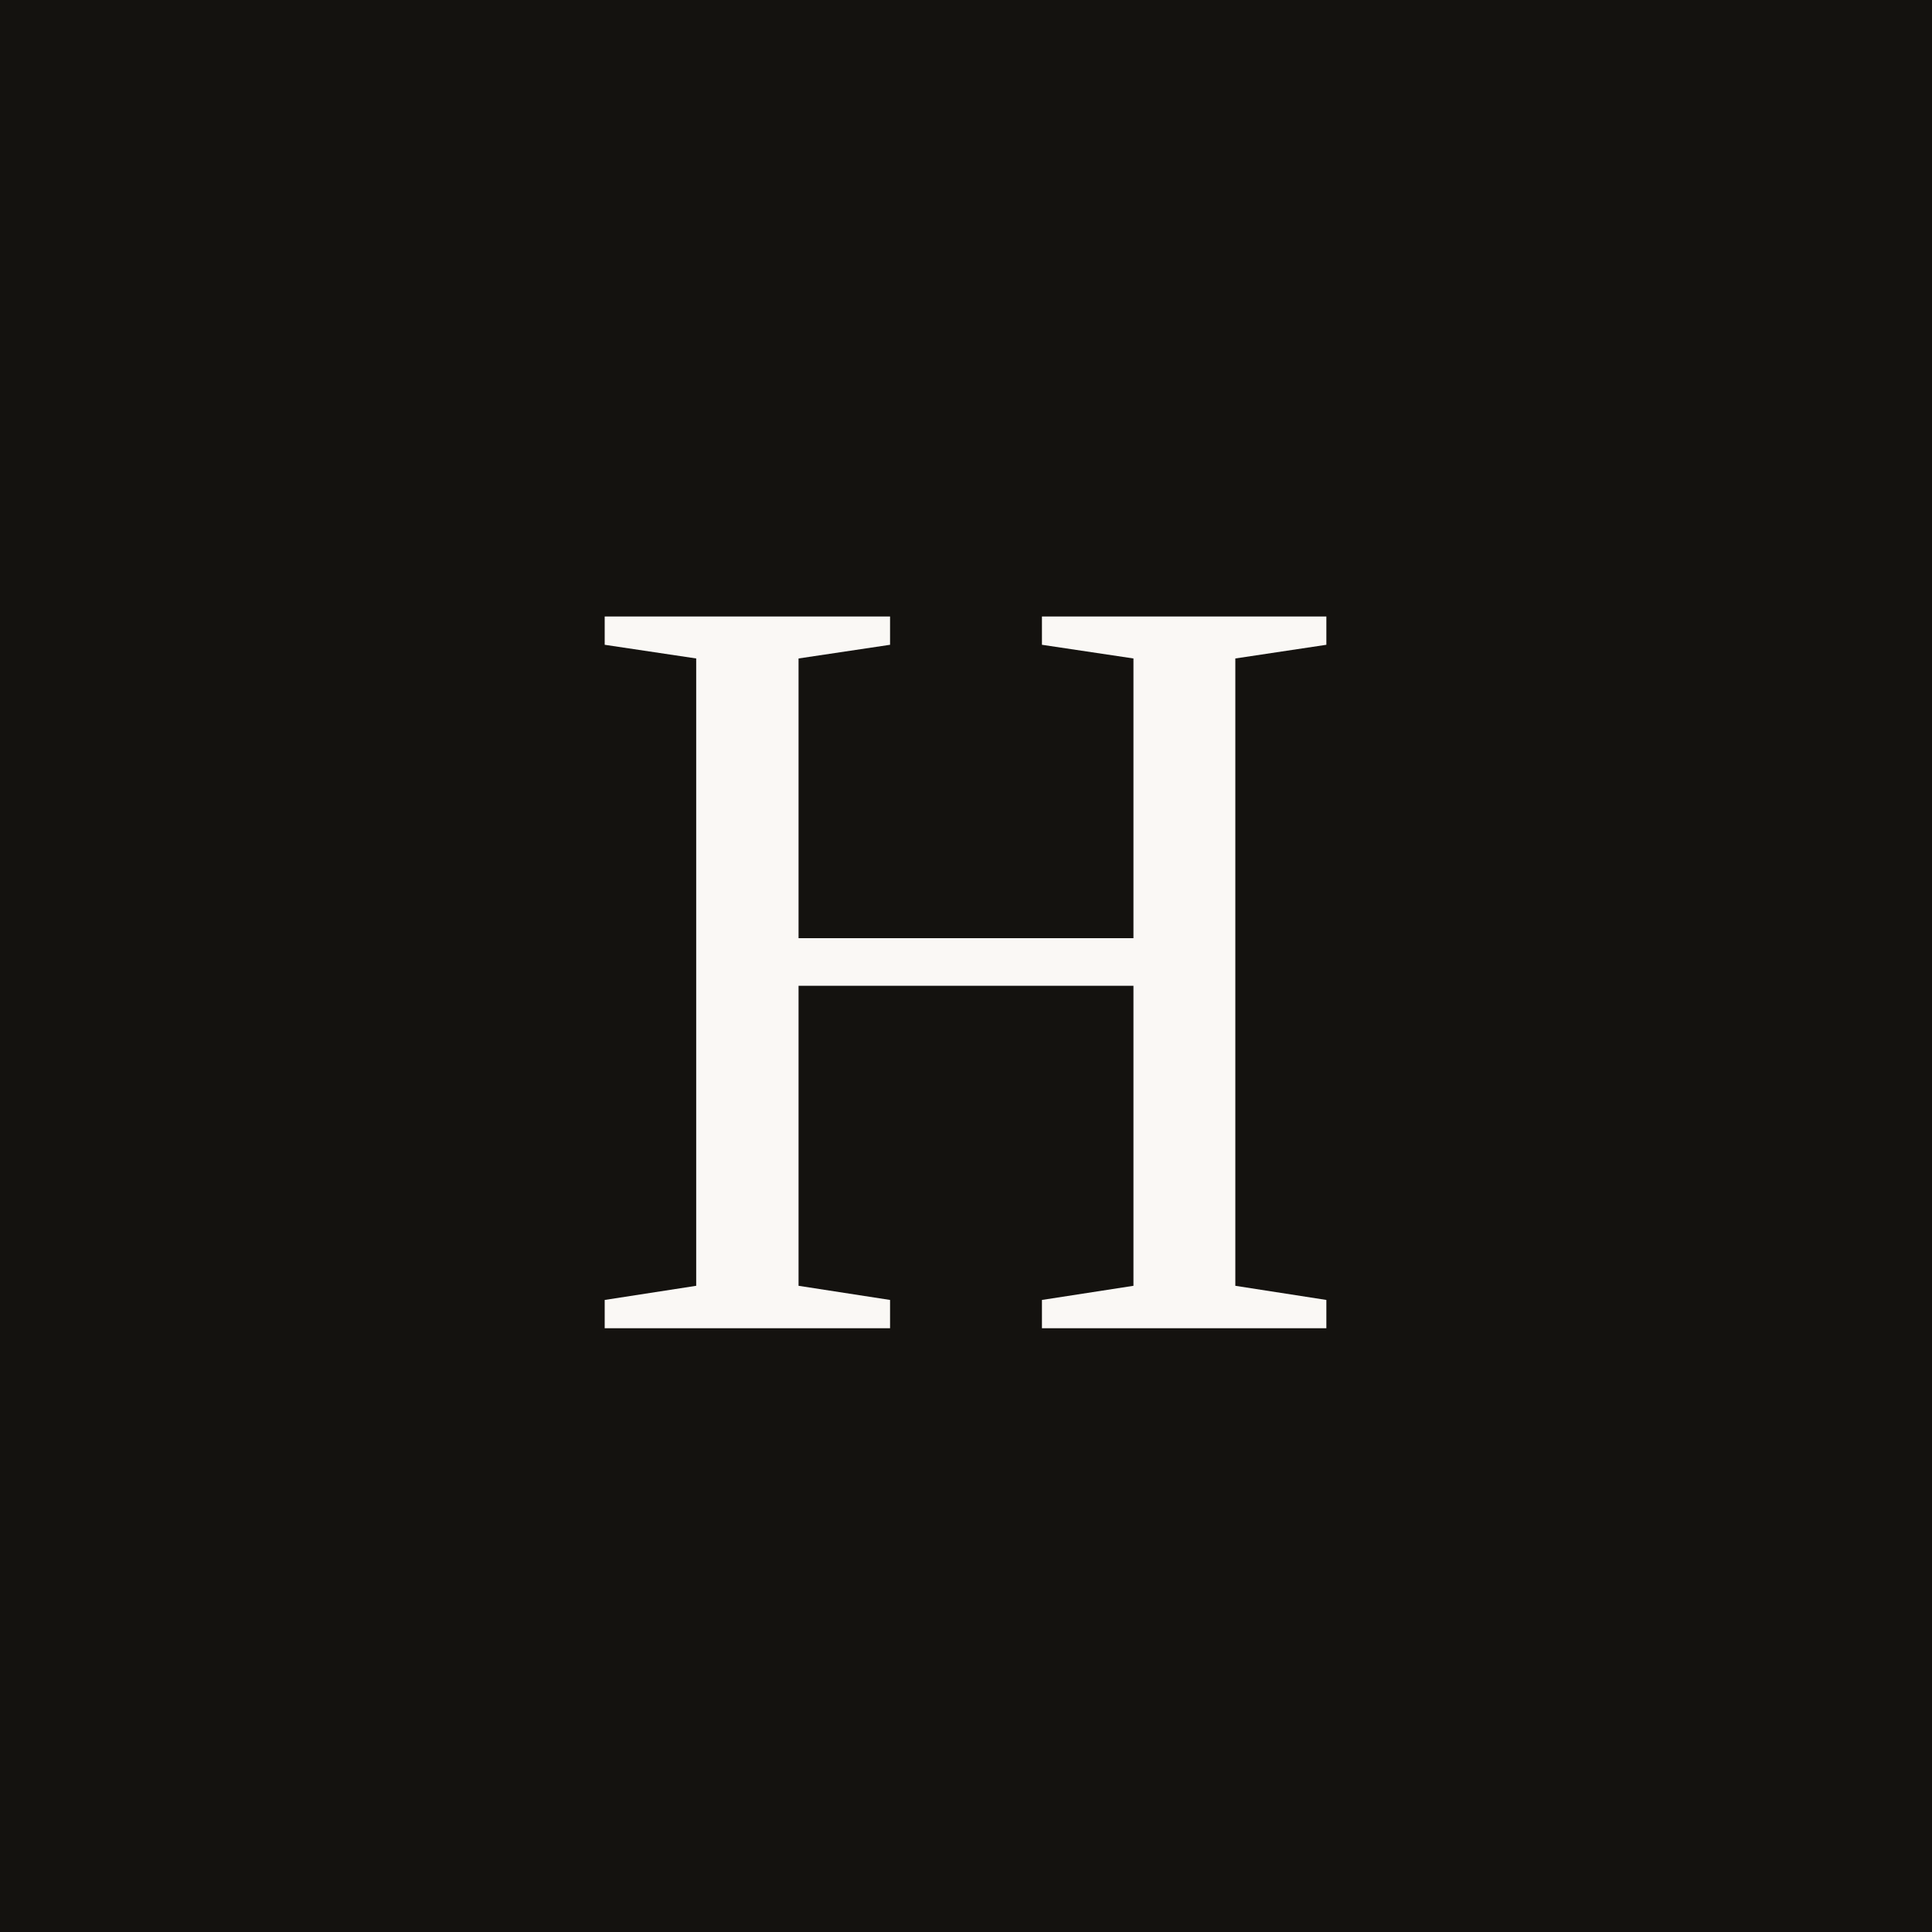
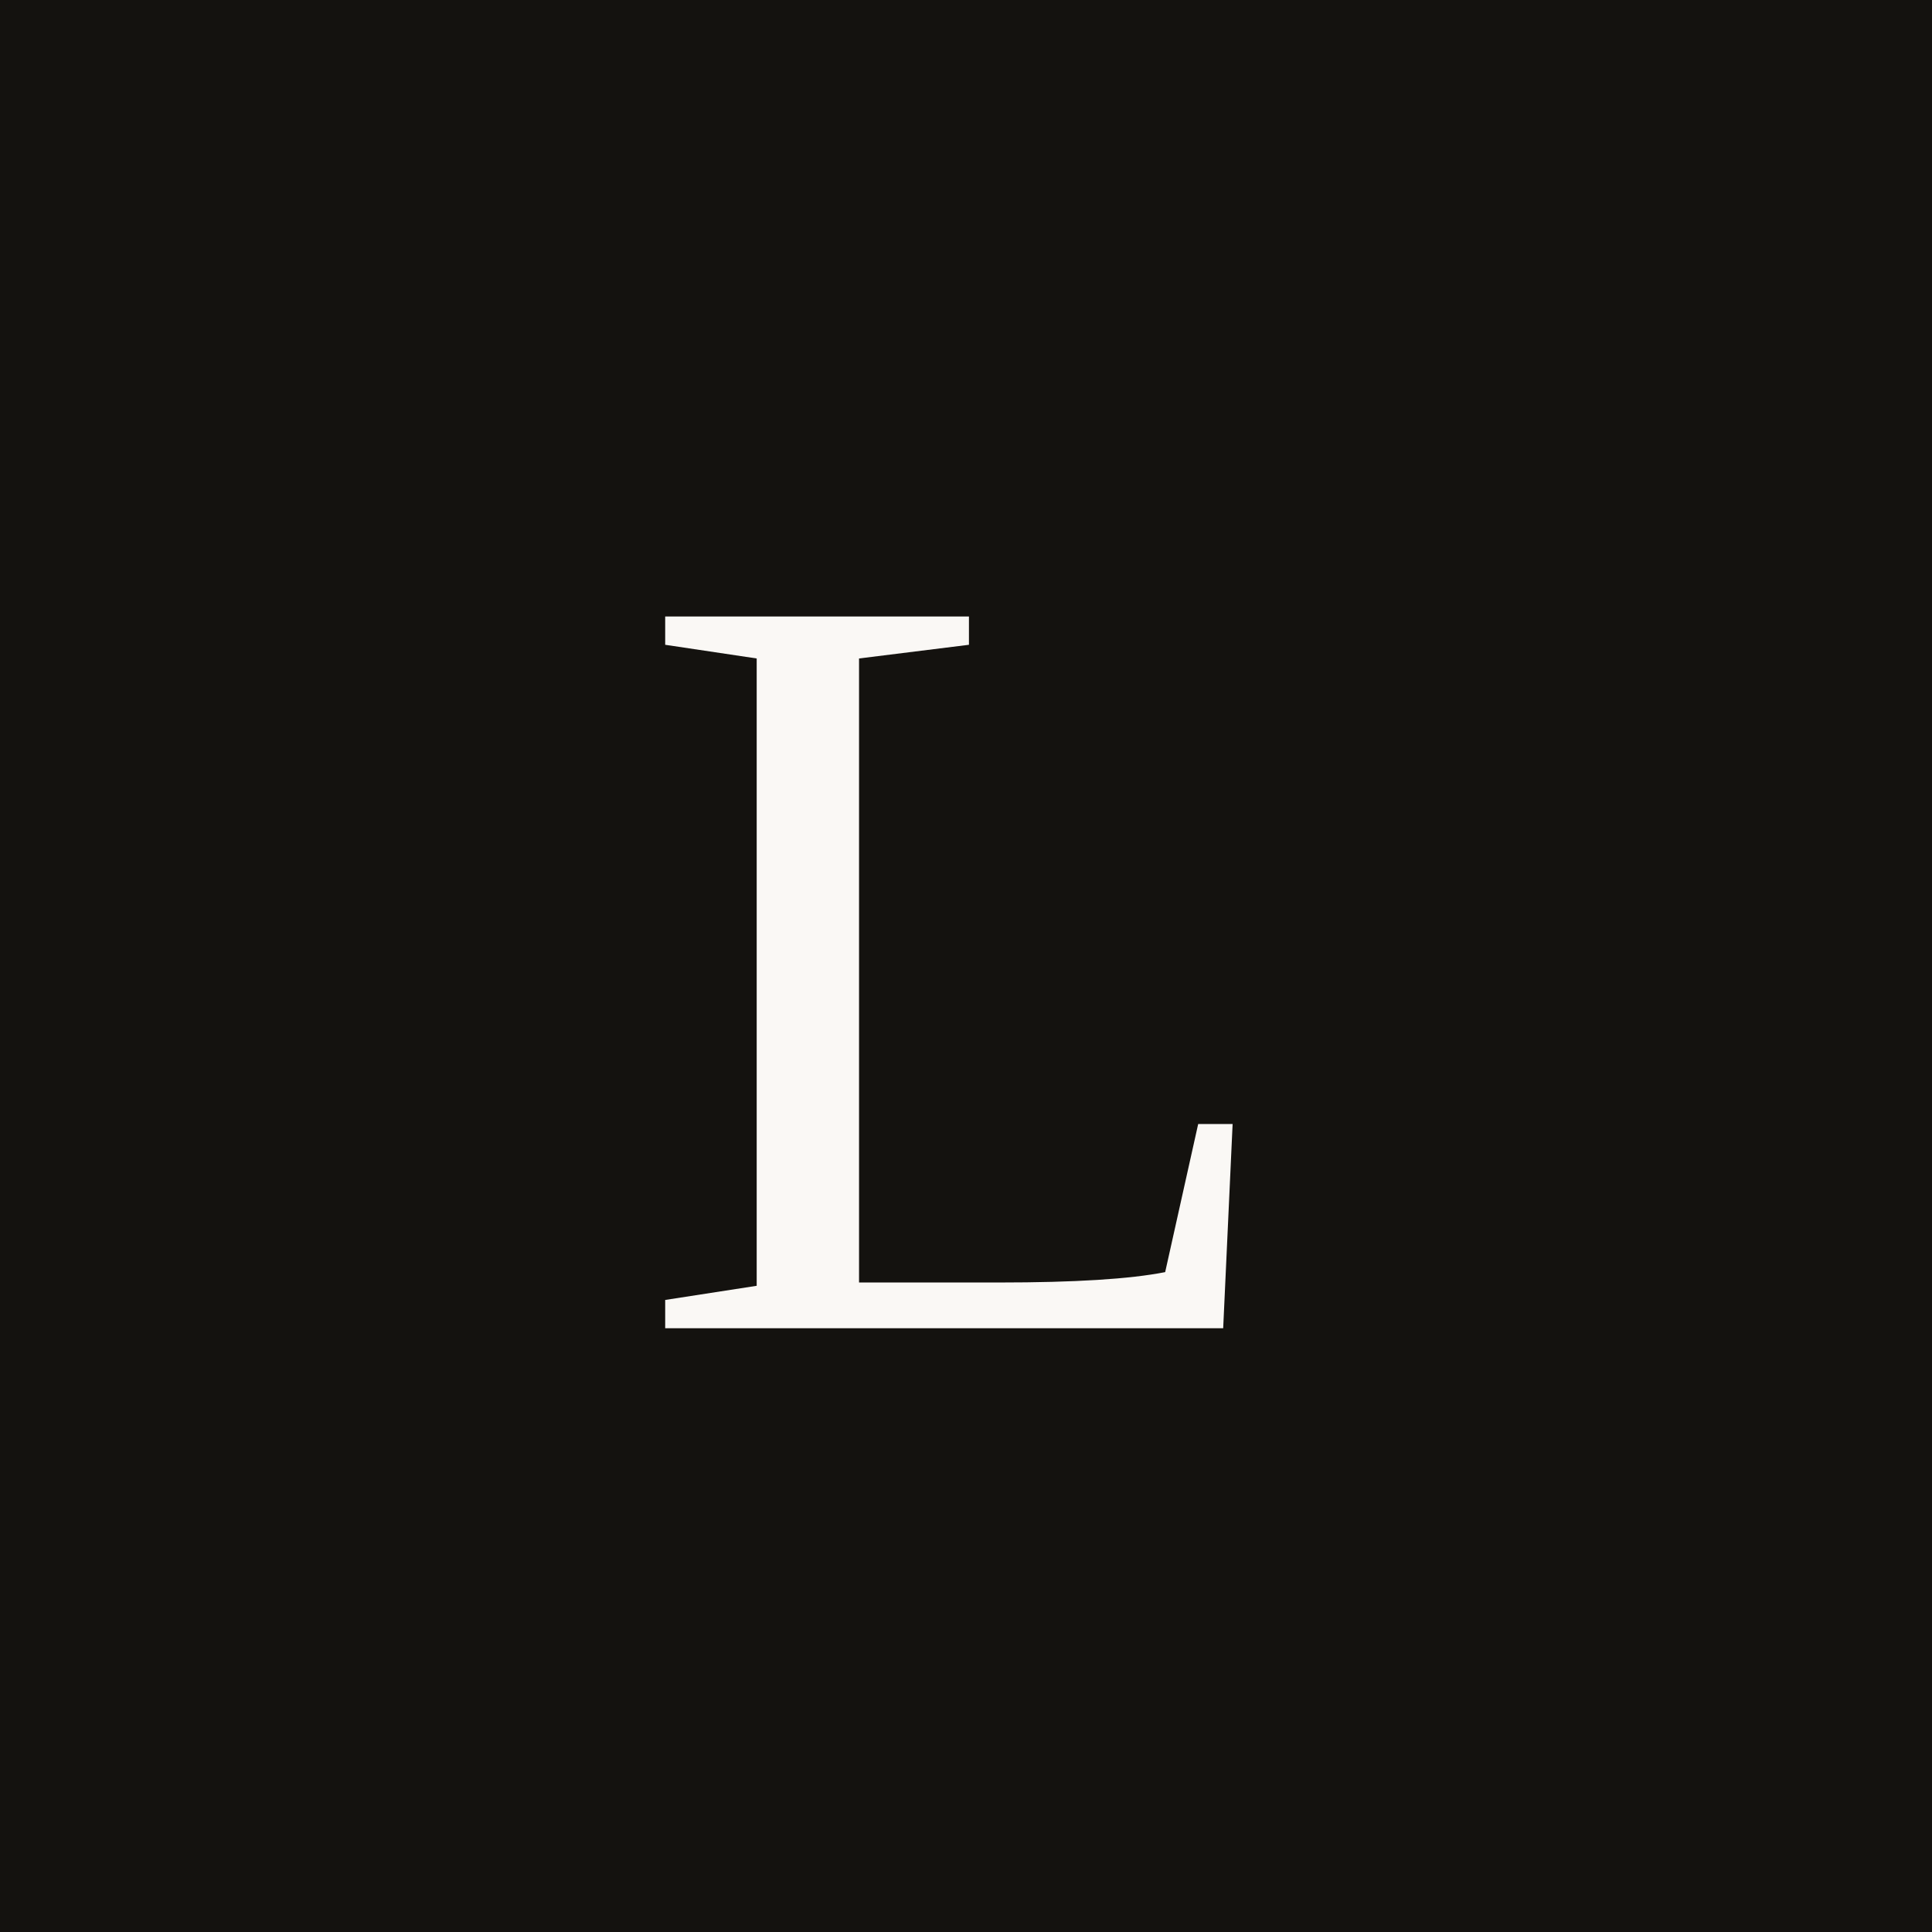
<svg xmlns="http://www.w3.org/2000/svg" viewBox="0 0 64 64">
  <rect width="64" height="64" fill="#14120f" />
-   <text x="32" y="44" text-anchor="middle" font-family="Georgia, 'Times New Roman', serif" font-size="36" fill="#faf8f5">H</text>
+   <text x="32" y="44" text-anchor="middle" font-family="Georgia, 'Times New Roman', serif" font-size="36" fill="#faf8f5">L</text>
</svg>
